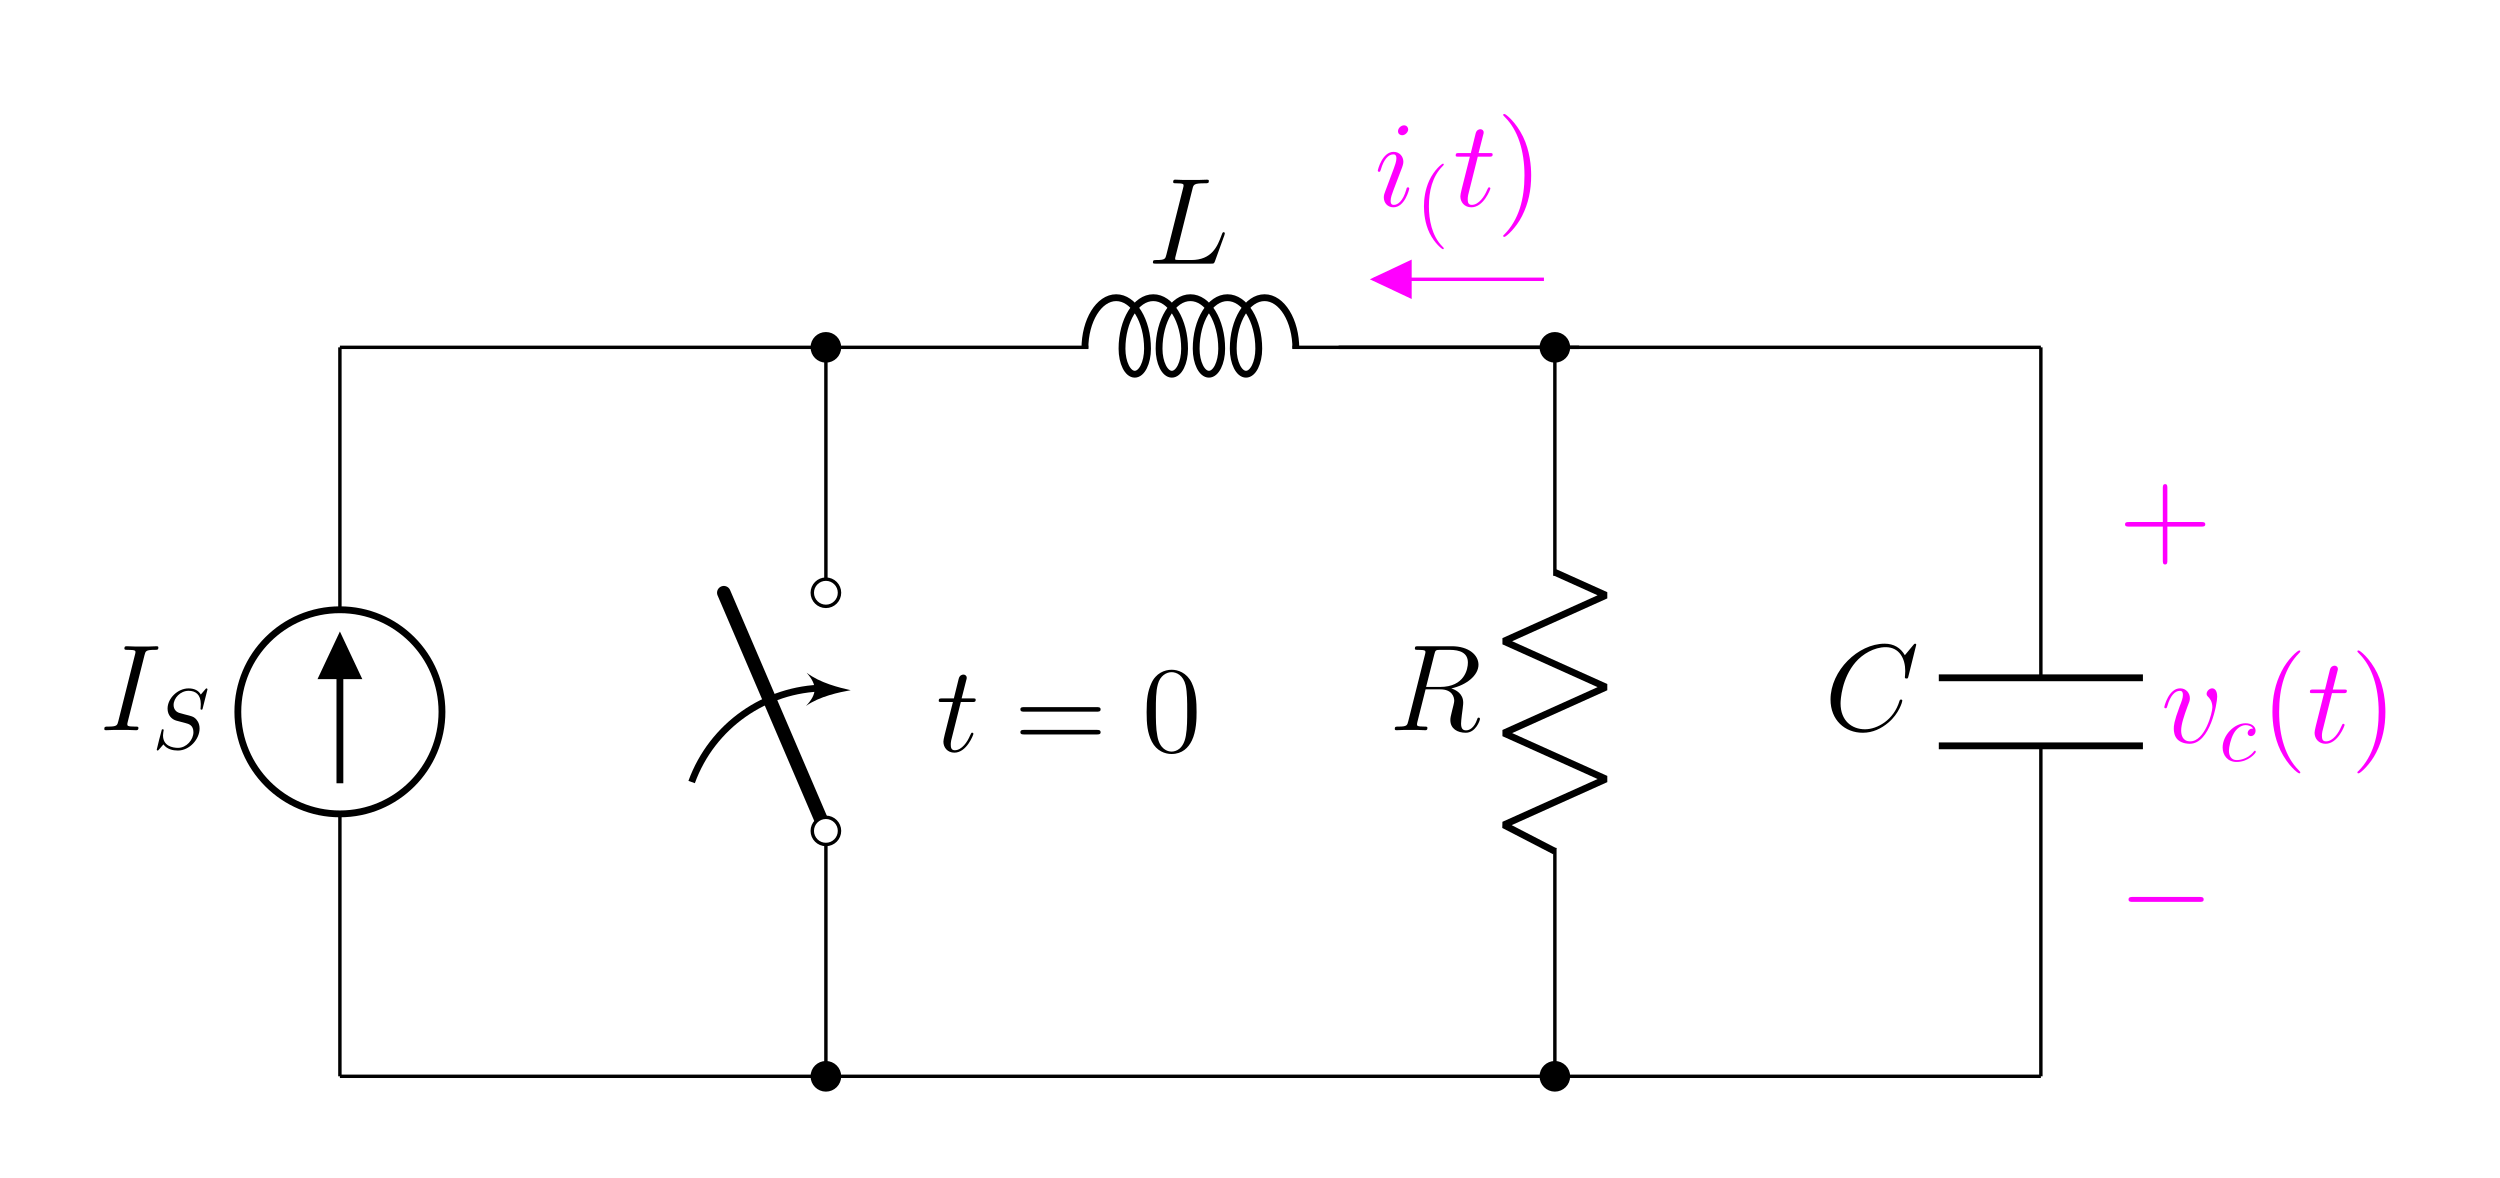
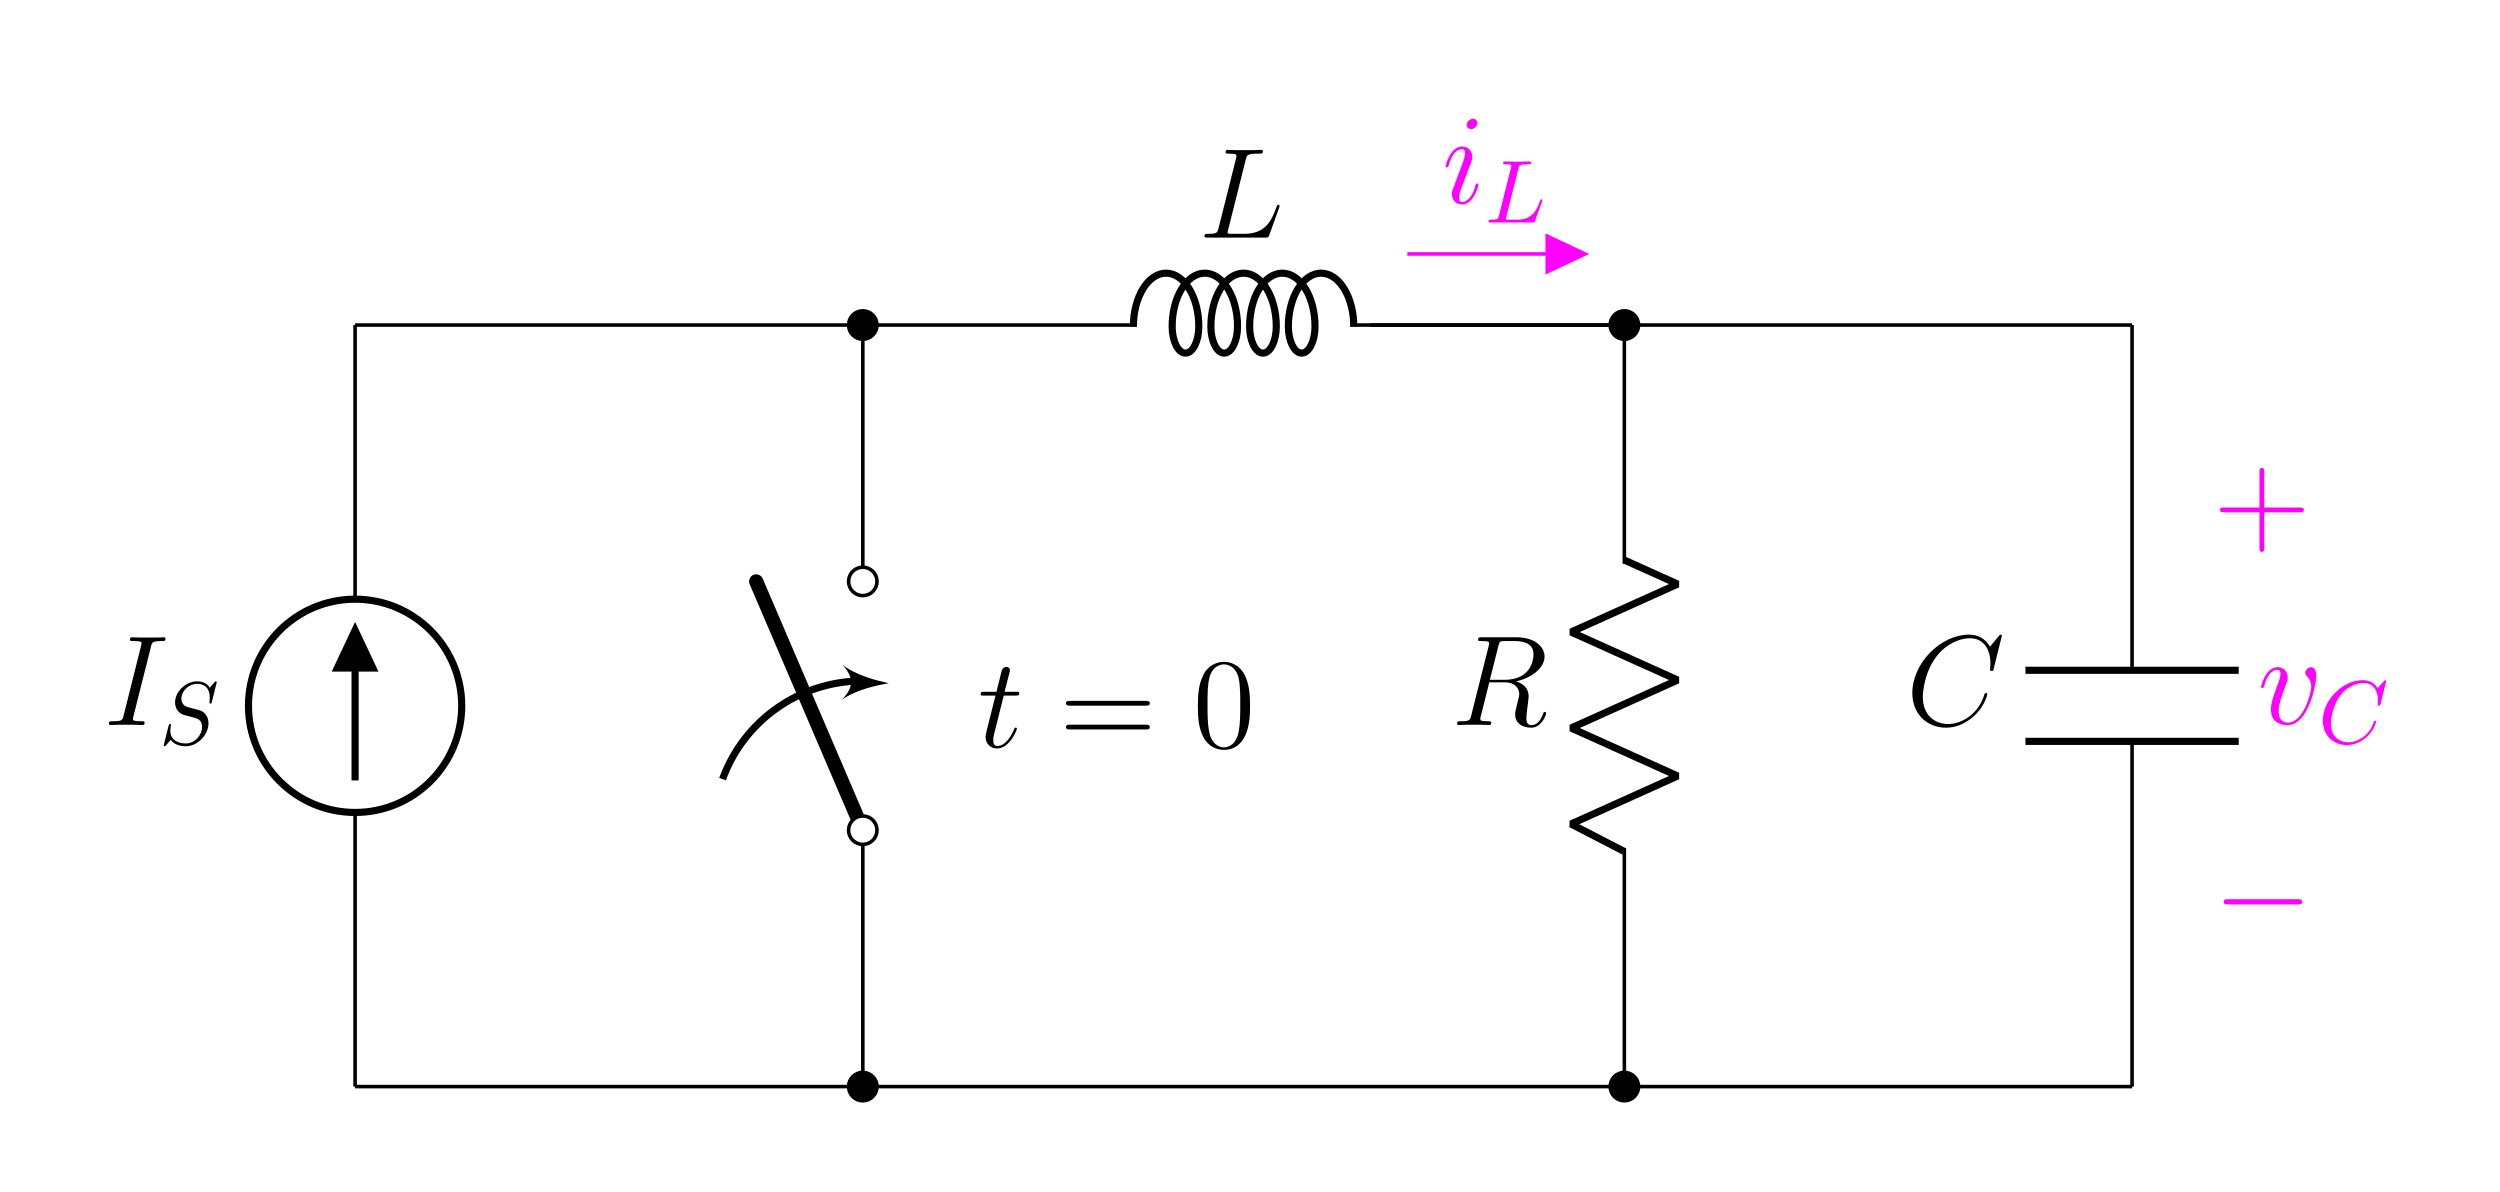
- <svg xmlns="http://www.w3.org/2000/svg" xmlns:xlink="http://www.w3.org/1999/xlink" width="291.644pt" height="137.309pt" viewBox="0 0 291.644 137.309" version="1.1">
+ <svg xmlns="http://www.w3.org/2000/svg" xmlns:xlink="http://www.w3.org/1999/xlink" width="279.167pt" height="133.085pt" viewBox="0 0 279.167 133.085" version="1.1">
  <defs>
    <g>
      <symbol overflow="visible" id="glyph0-0">
        <path style="stroke:none;" d="" />
      </symbol>
      <symbol overflow="visible" id="glyph0-1">
        <path style="stroke:none;" d="M 5.281 -8.734 C 5.406 -9.234 5.438 -9.375 6.484 -9.375 C 6.797 -9.375 6.906 -9.375 6.906 -9.656 C 6.906 -9.797 6.75 -9.797 6.719 -9.797 C 6.453 -9.797 6.141 -9.766 5.875 -9.766 L 4.109 -9.766 C 3.828 -9.766 3.5 -9.797 3.219 -9.797 C 3.094 -9.797 2.938 -9.797 2.938 -9.531 C 2.938 -9.375 3.062 -9.375 3.344 -9.375 C 4.234 -9.375 4.234 -9.266 4.234 -9.109 C 4.234 -9.016 4.203 -8.922 4.172 -8.797 L 2.234 -1.062 C 2.109 -0.562 2.078 -0.422 1.031 -0.422 C 0.719 -0.422 0.594 -0.422 0.594 -0.141 C 0.594 0 0.734 0 0.797 0 C 1.062 0 1.375 -0.031 1.641 -0.031 L 3.406 -0.031 C 3.688 -0.031 4 0 4.281 0 C 4.406 0 4.578 0 4.578 -0.266 C 4.578 -0.422 4.484 -0.422 4.172 -0.422 C 3.281 -0.422 3.281 -0.531 3.281 -0.703 C 3.281 -0.734 3.281 -0.797 3.344 -1.031 Z M 5.281 -8.734 " />
      </symbol>
      <symbol overflow="visible" id="glyph0-2">
        <path style="stroke:none;" d="M 5.281 -8.828 C 5.406 -9.359 5.469 -9.375 6.031 -9.375 L 7.062 -9.375 C 8.297 -9.375 9.203 -9.016 9.203 -7.891 C 9.203 -7.156 8.828 -5.047 5.953 -5.047 L 4.328 -5.047 Z M 7.266 -4.875 C 9.047 -5.266 10.438 -6.406 10.438 -7.641 C 10.438 -8.766 9.312 -9.797 7.312 -9.797 L 3.422 -9.797 C 3.141 -9.797 3.016 -9.797 3.016 -9.531 C 3.016 -9.375 3.109 -9.375 3.391 -9.375 C 4.25 -9.375 4.25 -9.266 4.25 -9.109 C 4.25 -9.078 4.25 -9 4.188 -8.781 L 2.25 -1.062 C 2.125 -0.562 2.094 -0.422 1.109 -0.422 C 0.781 -0.422 0.672 -0.422 0.672 -0.141 C 0.672 0 0.828 0 0.875 0 C 1.141 0 1.438 -0.031 1.703 -0.031 L 3.406 -0.031 C 3.656 -0.031 3.953 0 4.219 0 C 4.328 0 4.484 0 4.484 -0.266 C 4.484 -0.422 4.359 -0.422 4.141 -0.422 C 3.266 -0.422 3.266 -0.531 3.266 -0.672 C 3.266 -0.688 3.266 -0.781 3.297 -0.906 L 4.266 -4.766 L 5.984 -4.766 C 7.344 -4.766 7.609 -3.906 7.609 -3.422 C 7.609 -3.219 7.453 -2.656 7.359 -2.281 C 7.203 -1.625 7.156 -1.469 7.156 -1.188 C 7.156 -0.172 7.984 0.297 8.953 0.297 C 10.109 0.297 10.609 -1.125 10.609 -1.312 C 10.609 -1.422 10.547 -1.469 10.453 -1.469 C 10.344 -1.469 10.312 -1.375 10.281 -1.266 C 9.938 -0.25 9.359 0.016 9 0.016 C 8.641 0.016 8.406 -0.141 8.406 -0.781 C 8.406 -1.141 8.578 -2.438 8.594 -2.516 C 8.656 -3.047 8.656 -3.094 8.656 -3.219 C 8.656 -4.266 7.812 -4.703 7.266 -4.875 Z M 7.266 -4.875 " />
      </symbol>
      <symbol overflow="visible" id="glyph0-3">
        <path style="stroke:none;" d="M 10.719 -9.969 C 10.719 -10.094 10.609 -10.094 10.578 -10.094 C 10.562 -10.094 10.5 -10.094 10.391 -9.953 L 9.391 -8.75 C 8.891 -9.609 8.109 -10.094 7.031 -10.094 C 3.938 -10.094 0.719 -6.953 0.719 -3.578 C 0.719 -1.188 2.391 0.297 4.484 0.297 C 5.641 0.297 6.641 -0.188 7.469 -0.891 C 8.719 -1.938 9.094 -3.328 9.094 -3.438 C 9.094 -3.578 8.984 -3.578 8.938 -3.578 C 8.812 -3.578 8.797 -3.484 8.766 -3.422 C 8.109 -1.188 6.172 -0.109 4.734 -0.109 C 3.219 -0.109 1.891 -1.094 1.891 -3.125 C 1.891 -3.578 2.031 -6.078 3.656 -7.953 C 4.453 -8.875 5.797 -9.688 7.156 -9.688 C 8.734 -9.688 9.438 -8.375 9.438 -6.906 C 9.438 -6.547 9.391 -6.219 9.391 -6.172 C 9.391 -6.031 9.531 -6.031 9.578 -6.031 C 9.734 -6.031 9.75 -6.047 9.812 -6.312 Z M 10.719 -9.969 " />
      </symbol>
      <symbol overflow="visible" id="glyph0-4">
        <path style="stroke:none;" d="M 5.266 -8.688 C 5.391 -9.234 5.438 -9.375 6.703 -9.375 C 7.078 -9.375 7.188 -9.375 7.188 -9.656 C 7.188 -9.797 7.031 -9.797 6.969 -9.797 C 6.688 -9.797 6.359 -9.766 6.062 -9.766 L 4.141 -9.766 C 3.875 -9.766 3.562 -9.797 3.281 -9.797 C 3.172 -9.797 3.016 -9.797 3.016 -9.531 C 3.016 -9.375 3.141 -9.375 3.359 -9.375 C 4.234 -9.375 4.234 -9.266 4.234 -9.109 C 4.234 -9.078 4.234 -9 4.172 -8.781 L 2.234 -1.062 C 2.109 -0.562 2.078 -0.422 1.078 -0.422 C 0.797 -0.422 0.656 -0.422 0.656 -0.156 C 0.656 0 0.75 0 1.031 0 L 7.453 0 C 7.781 0 7.781 -0.016 7.891 -0.266 L 9 -3.328 C 9.016 -3.406 9.047 -3.484 9.047 -3.531 C 9.047 -3.609 8.984 -3.672 8.906 -3.672 C 8.891 -3.672 8.828 -3.672 8.797 -3.609 C 8.766 -3.594 8.766 -3.578 8.656 -3.297 C 8.188 -2.031 7.547 -0.422 5.125 -0.422 L 3.75 -0.422 C 3.547 -0.422 3.516 -0.422 3.422 -0.438 C 3.266 -0.438 3.25 -0.469 3.25 -0.594 C 3.25 -0.688 3.281 -0.781 3.312 -0.906 Z M 5.266 -8.688 " />
      </symbol>
      <symbol overflow="visible" id="glyph0-5">
        <path style="stroke:none;" d="M 2.891 -5.766 L 4.203 -5.766 C 4.469 -5.766 4.625 -5.766 4.625 -6.031 C 4.625 -6.188 4.531 -6.188 4.25 -6.188 L 2.984 -6.188 L 3.516 -8.281 C 3.578 -8.484 3.578 -8.5 3.578 -8.609 C 3.578 -8.828 3.391 -8.969 3.203 -8.969 C 3.078 -8.969 2.75 -8.922 2.641 -8.469 L 2.078 -6.188 L 0.734 -6.188 C 0.438 -6.188 0.312 -6.188 0.312 -5.906 C 0.312 -5.766 0.422 -5.766 0.688 -5.766 L 1.969 -5.766 L 1.016 -1.984 C 0.906 -1.484 0.859 -1.328 0.859 -1.141 C 0.859 -0.469 1.328 0.141 2.141 0.141 C 3.578 0.141 4.359 -1.953 4.359 -2.047 C 4.359 -2.141 4.297 -2.188 4.219 -2.188 C 4.188 -2.188 4.125 -2.188 4.109 -2.125 C 4.094 -2.109 4.078 -2.094 3.969 -1.859 C 3.672 -1.141 3.016 -0.141 2.188 -0.141 C 1.75 -0.141 1.719 -0.5 1.719 -0.812 C 1.719 -0.828 1.719 -1.109 1.766 -1.281 Z M 2.891 -5.766 " />
      </symbol>
      <symbol overflow="visible" id="glyph0-6">
        <path style="stroke:none;" d="M 6.562 -5.359 C 6.562 -6.266 6.094 -6.328 5.984 -6.328 C 5.641 -6.328 5.328 -5.984 5.328 -5.688 C 5.328 -5.516 5.422 -5.422 5.484 -5.359 C 5.625 -5.234 6 -4.844 6 -4.109 C 6 -3.5 5.141 -0.141 3.406 -0.141 C 2.531 -0.141 2.359 -0.875 2.359 -1.406 C 2.359 -2.125 2.703 -3.125 3.078 -4.156 C 3.312 -4.75 3.375 -4.891 3.375 -5.172 C 3.375 -5.781 2.938 -6.328 2.234 -6.328 C 0.922 -6.328 0.391 -4.25 0.391 -4.125 C 0.391 -4.078 0.438 -4 0.547 -4 C 0.672 -4 0.688 -4.062 0.75 -4.266 C 1.094 -5.5 1.656 -6.031 2.188 -6.031 C 2.328 -6.031 2.562 -6.031 2.562 -5.562 C 2.562 -5.188 2.406 -4.781 2.188 -4.234 C 1.5 -2.391 1.5 -1.953 1.5 -1.609 C 1.5 -1.297 1.547 -0.703 2 -0.297 C 2.516 0.141 3.234 0.141 3.359 0.141 C 5.734 0.141 6.562 -4.547 6.562 -5.359 Z M 6.562 -5.359 " />
      </symbol>
      <symbol overflow="visible" id="glyph0-7">
        <path style="stroke:none;" d="M 4.062 -2.047 C 4.062 -2.125 4 -2.188 3.922 -2.188 C 3.781 -2.188 3.766 -2.141 3.703 -1.891 C 3.328 -0.594 2.734 -0.141 2.266 -0.141 C 2.094 -0.141 1.891 -0.188 1.891 -0.609 C 1.891 -1 2.062 -1.438 2.219 -1.859 L 3.234 -4.531 C 3.266 -4.641 3.375 -4.906 3.375 -5.172 C 3.375 -5.781 2.938 -6.328 2.234 -6.328 C 0.922 -6.328 0.391 -4.25 0.391 -4.125 C 0.391 -4.078 0.438 -4 0.547 -4 C 0.672 -4 0.688 -4.062 0.75 -4.266 C 1.094 -5.469 1.641 -6.031 2.188 -6.031 C 2.328 -6.031 2.562 -6.031 2.562 -5.562 C 2.562 -5.188 2.375 -4.719 2.266 -4.406 L 1.266 -1.734 C 1.172 -1.5 1.094 -1.281 1.094 -1.016 C 1.094 -0.375 1.531 0.141 2.219 0.141 C 3.547 0.141 4.062 -1.953 4.062 -2.047 Z M 3.938 -8.953 C 3.938 -9.172 3.766 -9.422 3.453 -9.422 C 3.125 -9.422 2.75 -9.109 2.75 -8.734 C 2.75 -8.375 3.062 -8.266 3.234 -8.266 C 3.609 -8.266 3.938 -8.641 3.938 -8.953 Z M 3.938 -8.953 " />
      </symbol>
      <symbol overflow="visible" id="glyph1-0">
        <path style="stroke:none;" d="" />
      </symbol>
      <symbol overflow="visible" id="glyph1-1">
        <path style="stroke:none;" d="M 6.438 -6.922 C 6.438 -6.953 6.406 -7.031 6.312 -7.031 C 6.266 -7.031 6.266 -7.016 6.141 -6.875 L 5.656 -6.312 C 5.406 -6.781 4.891 -7.031 4.234 -7.031 C 2.969 -7.031 1.781 -5.875 1.781 -4.672 C 1.781 -3.875 2.297 -3.406 2.812 -3.266 L 3.875 -2.984 C 4.25 -2.891 4.797 -2.734 4.797 -1.922 C 4.797 -1.031 3.984 -0.094 3 -0.094 C 2.359 -0.094 1.25 -0.312 1.25 -1.547 C 1.25 -1.781 1.312 -2.031 1.312 -2.078 C 1.328 -2.125 1.328 -2.141 1.328 -2.156 C 1.328 -2.25 1.266 -2.266 1.219 -2.266 C 1.172 -2.266 1.141 -2.25 1.109 -2.219 C 1.078 -2.188 0.516 0.094 0.516 0.125 C 0.516 0.172 0.562 0.219 0.625 0.219 C 0.672 0.219 0.688 0.203 0.812 0.062 L 1.297 -0.5 C 1.719 0.078 2.406 0.219 2.984 0.219 C 4.344 0.219 5.516 -1.109 5.516 -2.344 C 5.516 -3.031 5.172 -3.375 5.031 -3.516 C 4.797 -3.734 4.641 -3.781 3.766 -4 C 3.531 -4.062 3.188 -4.172 3.094 -4.188 C 2.828 -4.281 2.484 -4.562 2.484 -5.094 C 2.484 -5.906 3.281 -6.75 4.234 -6.75 C 5.047 -6.75 5.656 -6.312 5.656 -5.203 C 5.656 -4.891 5.625 -4.703 5.625 -4.641 C 5.625 -4.641 5.625 -4.547 5.734 -4.547 C 5.844 -4.547 5.859 -4.578 5.891 -4.75 Z M 6.438 -6.922 " />
      </symbol>
      <symbol overflow="visible" id="glyph1-2">
-         <path style="stroke:none;" d="M 3.953 -3.781 C 3.781 -3.781 3.656 -3.781 3.516 -3.656 C 3.344 -3.5 3.328 -3.328 3.328 -3.266 C 3.328 -3.016 3.516 -2.906 3.703 -2.906 C 3.984 -2.906 4.25 -3.156 4.25 -3.547 C 4.25 -4.031 3.781 -4.406 3.078 -4.406 C 1.734 -4.406 0.406 -2.984 0.406 -1.578 C 0.406 -0.672 0.984 0.109 2.031 0.109 C 3.453 0.109 4.281 -0.953 4.281 -1.062 C 4.281 -1.125 4.234 -1.203 4.172 -1.203 C 4.109 -1.203 4.094 -1.172 4.031 -1.094 C 3.25 -0.109 2.156 -0.109 2.047 -0.109 C 1.422 -0.109 1.141 -0.594 1.141 -1.203 C 1.141 -1.609 1.344 -2.578 1.688 -3.188 C 2 -3.766 2.547 -4.188 3.094 -4.188 C 3.422 -4.188 3.812 -4.062 3.953 -3.781 Z M 3.953 -3.781 " />
+         <path style="stroke:none;" d="M 7.578 -6.922 C 7.578 -6.953 7.562 -7.031 7.469 -7.031 C 7.438 -7.031 7.422 -7.016 7.312 -6.906 L 6.625 -6.141 C 6.531 -6.281 6.078 -7.031 4.969 -7.031 C 2.734 -7.031 0.5 -4.828 0.5 -2.516 C 0.5 -0.875 1.672 0.219 3.203 0.219 C 4.062 0.219 4.828 -0.172 5.359 -0.641 C 6.281 -1.453 6.453 -2.359 6.453 -2.391 C 6.453 -2.5 6.344 -2.5 6.328 -2.5 C 6.266 -2.5 6.219 -2.469 6.203 -2.391 C 6.109 -2.109 5.875 -1.391 5.188 -0.812 C 4.5 -0.266 3.875 -0.094 3.359 -0.094 C 2.469 -0.094 1.406 -0.609 1.406 -2.156 C 1.406 -2.734 1.609 -4.344 2.609 -5.516 C 3.219 -6.219 4.156 -6.719 5.047 -6.719 C 6.062 -6.719 6.656 -5.953 6.656 -4.797 C 6.656 -4.391 6.625 -4.391 6.625 -4.281 C 6.625 -4.188 6.734 -4.188 6.766 -4.188 C 6.891 -4.188 6.891 -4.203 6.953 -4.391 Z M 7.578 -6.922 " />
+       </symbol>
+       <symbol overflow="visible" id="glyph1-3">
+         <path style="stroke:none;" d="M 3.734 -6.031 C 3.812 -6.391 3.844 -6.5 4.781 -6.5 C 5.078 -6.5 5.156 -6.5 5.156 -6.688 C 5.156 -6.812 5.047 -6.812 5 -6.812 C 4.672 -6.812 3.859 -6.781 3.531 -6.781 C 3.234 -6.781 2.5 -6.812 2.203 -6.812 C 2.141 -6.812 2.016 -6.812 2.016 -6.609 C 2.016 -6.5 2.109 -6.5 2.297 -6.5 C 2.312 -6.5 2.5 -6.5 2.672 -6.484 C 2.844 -6.453 2.938 -6.453 2.938 -6.312 C 2.938 -6.281 2.938 -6.25 2.906 -6.125 L 1.562 -0.781 C 1.469 -0.391 1.453 -0.312 0.656 -0.312 C 0.484 -0.312 0.391 -0.312 0.391 -0.109 C 0.391 0 0.484 0 0.656 0 L 5.281 0 C 5.516 0 5.516 0 5.578 -0.172 L 6.375 -2.328 C 6.406 -2.438 6.406 -2.453 6.406 -2.469 C 6.406 -2.5 6.375 -2.578 6.297 -2.578 C 6.203 -2.578 6.188 -2.516 6.125 -2.359 C 5.781 -1.453 5.344 -0.312 3.625 -0.312 L 2.688 -0.312 C 2.547 -0.312 2.516 -0.312 2.469 -0.312 C 2.359 -0.328 2.328 -0.344 2.328 -0.422 C 2.328 -0.453 2.328 -0.469 2.375 -0.641 Z M 3.734 -6.031 " />
      </symbol>
      <symbol overflow="visible" id="glyph2-0">
        <path style="stroke:none;" d="" />
      </symbol>
      <symbol overflow="visible" id="glyph2-1">
        <path style="stroke:none;" d="M 9.688 -4.641 C 9.891 -4.641 10.141 -4.641 10.141 -4.906 C 10.141 -5.172 9.891 -5.172 9.688 -5.172 L 1.234 -5.172 C 1.031 -5.172 0.781 -5.172 0.781 -4.922 C 0.781 -4.641 1.016 -4.641 1.234 -4.641 Z M 9.688 -1.984 C 9.891 -1.984 10.141 -1.984 10.141 -2.234 C 10.141 -2.516 9.891 -2.516 9.688 -2.516 L 1.234 -2.516 C 1.031 -2.516 0.781 -2.516 0.781 -2.25 C 0.781 -1.984 1.016 -1.984 1.234 -1.984 Z M 9.688 -1.984 " />
      </symbol>
      <symbol overflow="visible" id="glyph2-2">
        <path style="stroke:none;" d="M 6.422 -4.594 C 6.422 -5.781 6.359 -6.938 5.844 -8.031 C 5.25 -9.219 4.219 -9.531 3.516 -9.531 C 2.688 -9.531 1.656 -9.125 1.141 -7.938 C 0.734 -7.031 0.594 -6.141 0.594 -4.594 C 0.594 -3.203 0.688 -2.156 1.203 -1.141 C 1.766 -0.047 2.75 0.297 3.5 0.297 C 4.75 0.297 5.469 -0.438 5.875 -1.281 C 6.391 -2.359 6.422 -3.766 6.422 -4.594 Z M 3.5 0.016 C 3.047 0.016 2.109 -0.25 1.844 -1.812 C 1.672 -2.672 1.672 -3.766 1.672 -4.766 C 1.672 -5.938 1.672 -7 1.906 -7.844 C 2.156 -8.812 2.891 -9.25 3.5 -9.25 C 4.047 -9.25 4.875 -8.922 5.156 -7.688 C 5.328 -6.875 5.328 -5.734 5.328 -4.766 C 5.328 -3.797 5.328 -2.719 5.172 -1.844 C 4.906 -0.266 4 0.016 3.5 0.016 Z M 3.5 0.016 " />
      </symbol>
      <symbol overflow="visible" id="glyph2-3">
        <path style="stroke:none;" d="M 5.719 -3.312 L 9.688 -3.312 C 9.891 -3.312 10.141 -3.312 10.141 -3.578 C 10.141 -3.844 9.891 -3.844 9.688 -3.844 L 5.719 -3.844 L 5.719 -7.797 C 5.719 -8 5.719 -8.266 5.469 -8.266 C 5.188 -8.266 5.188 -8.016 5.188 -7.797 L 5.188 -3.844 L 1.234 -3.844 C 1.031 -3.844 0.781 -3.844 0.781 -3.578 C 0.781 -3.312 1.016 -3.312 1.234 -3.312 L 5.188 -3.312 L 5.188 0.641 C 5.188 0.844 5.188 1.109 5.453 1.109 C 5.719 1.109 5.719 0.859 5.719 0.641 Z M 5.719 -3.312 " />
      </symbol>
-       <symbol overflow="visible" id="glyph2-4">
-         <path style="stroke:none;" d="M 4.656 3.484 C 4.656 3.438 4.656 3.406 4.422 3.172 C 2.984 1.719 2.188 -0.641 2.188 -3.578 C 2.188 -6.359 2.859 -8.75 4.516 -10.438 C 4.656 -10.578 4.656 -10.594 4.656 -10.641 C 4.656 -10.734 4.594 -10.75 4.531 -10.75 C 4.344 -10.75 3.172 -9.719 2.469 -8.312 C 1.734 -6.875 1.406 -5.328 1.406 -3.578 C 1.406 -2.297 1.609 -0.594 2.359 0.953 C 3.203 2.672 4.375 3.594 4.531 3.594 C 4.594 3.594 4.656 3.578 4.656 3.484 Z M 4.656 3.484 " />
-       </symbol>
-       <symbol overflow="visible" id="glyph2-5">
-         <path style="stroke:none;" d="M 4.047 -3.578 C 4.047 -4.656 3.906 -6.438 3.094 -8.109 C 2.25 -9.828 1.078 -10.75 0.922 -10.75 C 0.859 -10.75 0.781 -10.734 0.781 -10.641 C 0.781 -10.594 0.781 -10.578 1.031 -10.328 C 2.469 -8.875 3.266 -6.516 3.266 -3.578 C 3.266 -0.797 2.594 1.594 0.938 3.281 C 0.781 3.406 0.781 3.438 0.781 3.484 C 0.781 3.578 0.859 3.594 0.922 3.594 C 1.109 3.594 2.281 2.562 2.984 1.156 C 3.719 -0.297 4.047 -1.844 4.047 -3.578 Z M 4.047 -3.578 " />
-       </symbol>
      <symbol overflow="visible" id="glyph3-0">
        <path style="stroke:none;" d="" />
      </symbol>
      <symbol overflow="visible" id="glyph3-1">
        <path style="stroke:none;" d="M 9.453 -3.297 C 9.703 -3.297 9.953 -3.297 9.953 -3.578 C 9.953 -3.875 9.703 -3.875 9.453 -3.875 L 1.688 -3.875 C 1.453 -3.875 1.188 -3.875 1.188 -3.578 C 1.188 -3.297 1.453 -3.297 1.688 -3.297 Z M 9.453 -3.297 " />
      </symbol>
-       <symbol overflow="visible" id="glyph4-0">
-         <path style="stroke:none;" d="" />
-       </symbol>
-       <symbol overflow="visible" id="glyph4-1">
-         <path style="stroke:none;" d="M 3.297 2.391 C 3.297 2.359 3.297 2.344 3.125 2.172 C 1.891 0.922 1.562 -0.969 1.562 -2.5 C 1.562 -4.234 1.938 -5.969 3.172 -7.203 C 3.297 -7.328 3.297 -7.344 3.297 -7.375 C 3.297 -7.453 3.266 -7.484 3.203 -7.484 C 3.094 -7.484 2.203 -6.797 1.609 -5.531 C 1.109 -4.438 0.984 -3.328 0.984 -2.5 C 0.984 -1.719 1.094 -0.516 1.641 0.625 C 2.25 1.844 3.094 2.5 3.203 2.5 C 3.266 2.5 3.297 2.469 3.297 2.391 Z M 3.297 2.391 " />
-       </symbol>
    </g>
  </defs>
  <g id="surface1">
-     <path style="fill:none;stroke-width:0.399;stroke-linecap:butt;stroke-linejoin:miter;stroke:rgb(0%,0%,0%);stroke-opacity:1;stroke-miterlimit:10;" d="M -0.001 0.001 L -0.001 0.201 M -0.001 0.001 L -0.001 30.615 M -0.001 54.427 L -0.001 85.04 M -0.001 84.841 L -0.001 85.04 " transform="matrix(1,0,0,-1,39.653,125.56)" />
-     <path style="fill:none;stroke-width:0.797;stroke-linecap:butt;stroke-linejoin:miter;stroke:rgb(0%,0%,0%);stroke-opacity:1;stroke-miterlimit:10;" d="M -11.907 42.521 C -11.907 35.947 -6.575 30.615 -0.001 30.615 C 6.574 30.615 11.906 35.947 11.906 42.521 C 11.906 49.095 6.574 54.427 -0.001 54.427 C -6.575 54.427 -11.907 49.095 -11.907 42.521 Z M -11.907 42.521 " transform="matrix(1,0,0,-1,39.653,125.56)" />
-     <path style="fill:none;stroke-width:0.797;stroke-linecap:butt;stroke-linejoin:miter;stroke:rgb(0%,0%,0%);stroke-opacity:1;stroke-miterlimit:10;" d="M -0.001 34.185 L -0.001 50.853 " transform="matrix(1,0,0,-1,39.653,125.56)" />
-     <path style="fill-rule:nonzero;fill:rgb(0%,0%,0%);fill-opacity:1;stroke-width:0.797;stroke-linecap:butt;stroke-linejoin:miter;stroke:rgb(0%,0%,0%);stroke-opacity:1;stroke-miterlimit:10;" d="M -0.001 46.736 L 1.984 46.736 L -0.001 50.955 L -1.985 46.736 L -0.001 46.736 " transform="matrix(1,0,0,-1,39.653,125.56)" />
+     <path style="fill:none;stroke-width:0.399;stroke-linecap:butt;stroke-linejoin:miter;stroke:rgb(0%,0%,0%);stroke-opacity:1;stroke-miterlimit:10;" d="M -0.001 0 L -0.001 0.199 M -0.001 0 L -0.001 30.613 M -0.001 54.426 L -0.001 85.039 M -0.001 84.84 L -0.001 85.039 " transform="matrix(1,0,0,-1,39.653,121.336)" />
+     <path style="fill:none;stroke-width:0.797;stroke-linecap:butt;stroke-linejoin:miter;stroke:rgb(0%,0%,0%);stroke-opacity:1;stroke-miterlimit:10;" d="M -11.907 42.52 C -11.907 35.945 -6.575 30.613 -0.001 30.613 C 6.574 30.613 11.906 35.945 11.906 42.52 C 11.906 49.094 6.574 54.426 -0.001 54.426 C -6.575 54.426 -11.907 49.094 -11.907 42.52 Z M -11.907 42.52 " transform="matrix(1,0,0,-1,39.653,121.336)" />
+     <path style="fill:none;stroke-width:0.797;stroke-linecap:butt;stroke-linejoin:miter;stroke:rgb(0%,0%,0%);stroke-opacity:1;stroke-miterlimit:10;" d="M -0.001 34.188 L -0.001 50.856 " transform="matrix(1,0,0,-1,39.653,121.336)" />
+     <path style="fill-rule:nonzero;fill:rgb(0%,0%,0%);fill-opacity:1;stroke-width:0.797;stroke-linecap:butt;stroke-linejoin:miter;stroke:rgb(0%,0%,0%);stroke-opacity:1;stroke-miterlimit:10;" d="M -0.001 46.738 L 1.984 46.738 L -0.001 50.953 L -1.985 46.738 L -0.001 46.738 " transform="matrix(1,0,0,-1,39.653,121.336)" />
    <g style="fill:rgb(0%,0%,0%);fill-opacity:1;">
-       <use xlink:href="#glyph0-1" x="11.571" y="85.185" />
+       <use xlink:href="#glyph0-1" x="11.571" y="80.961" />
    </g>
    <g style="fill:rgb(0%,0%,0%);fill-opacity:1;">
-       <use xlink:href="#glyph1-1" x="17.767" y="87.337" />
+       <use xlink:href="#glyph1-1" x="17.767" y="83.113" />
    </g>
-     <path style="fill:none;stroke-width:0.399;stroke-linecap:butt;stroke-linejoin:miter;stroke:rgb(0%,0%,0%);stroke-opacity:1;stroke-miterlimit:10;" d="M 56.695 0.001 L 56.695 0.201 M 56.695 0.001 L 56.695 28.63 M 56.695 56.412 L 56.695 85.04 M 56.695 84.841 L 56.695 85.04 " transform="matrix(1,0,0,-1,39.653,125.56)" />
-     <path style="fill:none;stroke-width:1.587;stroke-linecap:round;stroke-linejoin:miter;stroke:rgb(0%,0%,0%);stroke-opacity:1;stroke-miterlimit:10;" d="M 56.695 28.63 L 44.788 56.412 " transform="matrix(1,0,0,-1,39.653,125.56)" />
-     <path style="fill:none;stroke-width:0.797;stroke-linecap:butt;stroke-linejoin:miter;stroke:rgb(0%,0%,0%);stroke-opacity:1;stroke-miterlimit:10;" d="M 41.031 34.33 C 43.437 40.939 49.667 45.22 56.492 45.298 " transform="matrix(1,0,0,-1,39.653,125.56)" />
-     <path style=" stroke:none;fill-rule:nonzero;fill:rgb(0%,0%,0%);fill-opacity:1;" d="M 99.242 80.516 C 97.949 80.23 95.629 79.668 94.098 78.473 C 95.367 79.922 95.348 80.957 94.023 82.359 C 95.602 81.223 97.941 80.75 99.242 80.516 Z M 99.242 80.516 " />
-     <path style="fill-rule:nonzero;fill:rgb(100%,100%,100%);fill-opacity:1;stroke-width:0.399;stroke-linecap:butt;stroke-linejoin:miter;stroke:rgb(0%,0%,0%);stroke-opacity:1;stroke-miterlimit:10;" d="M 56.695 30.216 C 55.816 30.216 55.105 29.505 55.105 28.63 C 55.105 27.755 55.816 27.044 56.695 27.044 C 57.57 27.044 58.281 27.755 58.281 28.63 C 58.281 29.505 57.57 30.216 56.695 30.216 Z M 56.695 30.216 " transform="matrix(1,0,0,-1,39.653,125.56)" />
-     <path style="fill-rule:nonzero;fill:rgb(100%,100%,100%);fill-opacity:1;stroke-width:0.399;stroke-linecap:butt;stroke-linejoin:miter;stroke:rgb(0%,0%,0%);stroke-opacity:1;stroke-miterlimit:10;" d="M 56.695 57.998 C 55.816 57.998 55.105 57.287 55.105 56.412 C 55.105 55.533 55.816 54.822 56.695 54.822 C 57.57 54.822 58.281 55.533 58.281 56.412 C 58.281 57.287 57.57 57.998 56.695 57.998 Z M 56.695 57.998 " transform="matrix(1,0,0,-1,39.653,125.56)" />
-     <path style="fill:none;stroke-width:0.399;stroke-linecap:butt;stroke-linejoin:miter;stroke:rgb(0%,0%,0%);stroke-opacity:1;stroke-miterlimit:10;" d="M 141.734 0.001 L 141.734 0.201 M 141.734 0.001 L 141.734 26.646 M 141.734 58.396 L 141.734 85.04 M 141.734 84.841 L 141.734 85.04 " transform="matrix(1,0,0,-1,39.653,125.56)" />
-     <path style="fill:none;stroke-width:0.797;stroke-linecap:butt;stroke-linejoin:bevel;stroke:rgb(0%,0%,0%);stroke-opacity:1;stroke-miterlimit:10;" d="M 141.734 26.247 L 135.781 29.326 L 147.687 34.681 L 135.781 40.04 L 147.687 45.4 L 135.781 50.755 L 147.687 56.115 L 141.734 58.794 " transform="matrix(1,0,0,-1,39.653,125.56)" />
+     <path style="fill:none;stroke-width:0.399;stroke-linecap:butt;stroke-linejoin:miter;stroke:rgb(0%,0%,0%);stroke-opacity:1;stroke-miterlimit:10;" d="M 56.695 0 L 56.695 0.199 M 56.695 0 L 56.695 28.629 M 56.695 56.41 L 56.695 85.039 M 56.695 84.84 L 56.695 85.039 " transform="matrix(1,0,0,-1,39.653,121.336)" />
+     <path style="fill:none;stroke-width:1.587;stroke-linecap:round;stroke-linejoin:miter;stroke:rgb(0%,0%,0%);stroke-opacity:1;stroke-miterlimit:10;" d="M 56.695 28.629 L 44.788 56.41 " transform="matrix(1,0,0,-1,39.653,121.336)" />
+     <path style="fill:none;stroke-width:0.797;stroke-linecap:butt;stroke-linejoin:miter;stroke:rgb(0%,0%,0%);stroke-opacity:1;stroke-miterlimit:10;" d="M 41.031 34.332 C 43.437 40.941 49.667 45.219 56.492 45.297 " transform="matrix(1,0,0,-1,39.653,121.336)" />
+     <path style=" stroke:none;fill-rule:nonzero;fill:rgb(0%,0%,0%);fill-opacity:1;" d="M 99.242 76.289 C 97.949 76.008 95.629 75.445 94.098 74.25 C 95.367 75.699 95.348 76.734 94.023 78.133 C 95.602 77 97.941 76.523 99.242 76.289 Z M 99.242 76.289 " />
+     <path style="fill-rule:nonzero;fill:rgb(100%,100%,100%);fill-opacity:1;stroke-width:0.399;stroke-linecap:butt;stroke-linejoin:miter;stroke:rgb(0%,0%,0%);stroke-opacity:1;stroke-miterlimit:10;" d="M 56.695 30.219 C 55.816 30.219 55.105 29.508 55.105 28.629 C 55.105 27.754 55.816 27.043 56.695 27.043 C 57.57 27.043 58.281 27.754 58.281 28.629 C 58.281 29.508 57.57 30.219 56.695 30.219 Z M 56.695 30.219 " transform="matrix(1,0,0,-1,39.653,121.336)" />
+     <path style="fill-rule:nonzero;fill:rgb(100%,100%,100%);fill-opacity:1;stroke-width:0.399;stroke-linecap:butt;stroke-linejoin:miter;stroke:rgb(0%,0%,0%);stroke-opacity:1;stroke-miterlimit:10;" d="M 56.695 57.996 C 55.816 57.996 55.105 57.285 55.105 56.41 C 55.105 55.535 55.816 54.824 56.695 54.824 C 57.57 54.824 58.281 55.535 58.281 56.41 C 58.281 57.285 57.57 57.996 56.695 57.996 Z M 56.695 57.996 " transform="matrix(1,0,0,-1,39.653,121.336)" />
+     <path style="fill:none;stroke-width:0.399;stroke-linecap:butt;stroke-linejoin:miter;stroke:rgb(0%,0%,0%);stroke-opacity:1;stroke-miterlimit:10;" d="M 141.734 0 L 141.734 0.199 M 141.734 0 L 141.734 26.645 M 141.734 58.395 L 141.734 85.039 M 141.734 84.84 L 141.734 85.039 " transform="matrix(1,0,0,-1,39.653,121.336)" />
+     <path style="fill:none;stroke-width:0.797;stroke-linecap:butt;stroke-linejoin:bevel;stroke:rgb(0%,0%,0%);stroke-opacity:1;stroke-miterlimit:10;" d="M 141.734 26.246 L 135.781 29.324 L 147.687 34.684 L 135.781 40.039 L 147.687 45.398 L 135.781 50.758 L 147.687 56.113 L 141.734 58.793 " transform="matrix(1,0,0,-1,39.653,121.336)" />
    <g style="fill:rgb(0%,0%,0%);fill-opacity:1;">
-       <use xlink:href="#glyph0-2" x="162.038" y="85.185" />
+       <use xlink:href="#glyph0-2" x="162.038" y="80.961" />
    </g>
-     <path style="fill:none;stroke-width:0.399;stroke-linecap:butt;stroke-linejoin:miter;stroke:rgb(0%,0%,0%);stroke-opacity:1;stroke-miterlimit:10;" d="M 198.429 85.04 L 198.429 84.841 M 198.429 85.04 L 198.429 46.49 M 198.429 38.552 L 198.429 0.001 M 198.429 0.201 L 198.429 0.001 " transform="matrix(1,0,0,-1,39.653,125.56)" />
-     <path style="fill:none;stroke-width:0.797;stroke-linecap:butt;stroke-linejoin:miter;stroke:rgb(0%,0%,0%);stroke-opacity:1;stroke-miterlimit:10;" d="M 210.335 46.49 L 186.523 46.49 M 210.335 38.552 L 186.523 38.552 " transform="matrix(1,0,0,-1,39.653,125.56)" />
+     <path style="fill:none;stroke-width:0.399;stroke-linecap:butt;stroke-linejoin:miter;stroke:rgb(0%,0%,0%);stroke-opacity:1;stroke-miterlimit:10;" d="M 198.429 85.039 L 198.429 84.84 M 198.429 85.039 L 198.429 46.488 M 198.429 38.551 L 198.429 0 M 198.429 0.199 L 198.429 0 " transform="matrix(1,0,0,-1,39.653,121.336)" />
+     <path style="fill:none;stroke-width:0.797;stroke-linecap:butt;stroke-linejoin:miter;stroke:rgb(0%,0%,0%);stroke-opacity:1;stroke-miterlimit:10;" d="M 210.335 46.488 L 186.523 46.488 M 210.335 38.551 L 186.523 38.551 " transform="matrix(1,0,0,-1,39.653,121.336)" />
    <g style="fill:rgb(0%,0%,0%);fill-opacity:1;">
-       <use xlink:href="#glyph0-3" x="212.825" y="85.185" />
+       <use xlink:href="#glyph0-3" x="212.825" y="80.961" />
    </g>
-     <path style="fill:none;stroke-width:0.399;stroke-linecap:butt;stroke-linejoin:miter;stroke:rgb(0%,0%,0%);stroke-opacity:1;stroke-miterlimit:10;" d="M -0.001 0.001 L 0.199 0.001 M -0.001 0.001 L 28.347 0.001 M 28.347 0.001 L 56.695 0.001 M 56.495 0.001 L 56.894 0.001 M 56.695 0.001 L 99.214 0.001 M 99.214 0.001 L 141.734 0.001 M 141.535 0.001 L 141.933 0.001 M 141.734 0.001 L 170.081 0.001 M 170.081 0.001 L 198.429 0.001 M 198.23 0.001 L 198.429 0.001 " transform="matrix(1,0,0,-1,39.653,125.56)" />
-     <path style="fill-rule:nonzero;fill:rgb(0%,0%,0%);fill-opacity:1;stroke-width:0.399;stroke-linecap:butt;stroke-linejoin:miter;stroke:rgb(0%,0%,0%);stroke-opacity:1;stroke-miterlimit:10;" d="M 58.281 0.001 C 58.281 0.876 57.57 1.587 56.695 1.587 C 55.816 1.587 55.105 0.876 55.105 0.001 C 55.105 -0.877 55.816 -1.588 56.695 -1.588 C 57.57 -1.588 58.281 -0.877 58.281 0.001 Z M 58.281 0.001 " transform="matrix(1,0,0,-1,39.653,125.56)" />
-     <path style="fill-rule:nonzero;fill:rgb(0%,0%,0%);fill-opacity:1;stroke-width:0.399;stroke-linecap:butt;stroke-linejoin:miter;stroke:rgb(0%,0%,0%);stroke-opacity:1;stroke-miterlimit:10;" d="M 143.32 0.001 C 143.32 0.876 142.609 1.587 141.734 1.587 C 140.859 1.587 140.148 0.876 140.148 0.001 C 140.148 -0.877 140.859 -1.588 141.734 -1.588 C 142.609 -1.588 143.32 -0.877 143.32 0.001 Z M 143.32 0.001 " transform="matrix(1,0,0,-1,39.653,125.56)" />
-     <path style="fill:none;stroke-width:0.399;stroke-linecap:butt;stroke-linejoin:miter;stroke:rgb(0%,0%,0%);stroke-opacity:1;stroke-miterlimit:10;" d="M -0.001 85.04 L 0.199 85.04 M -0.001 85.04 L 28.347 85.04 M 28.347 85.04 L 56.695 85.04 M 56.495 85.04 L 56.894 85.04 M 56.695 85.04 L 87.308 85.04 M 111.12 85.04 L 141.734 85.04 M 141.535 85.04 L 141.933 85.04 M 141.734 85.04 L 170.081 85.04 M 170.081 85.04 L 198.429 85.04 M 198.23 85.04 L 198.429 85.04 " transform="matrix(1,0,0,-1,39.653,125.56)" />
-     <path style="fill-rule:nonzero;fill:rgb(0%,0%,0%);fill-opacity:1;stroke-width:0.399;stroke-linecap:butt;stroke-linejoin:miter;stroke:rgb(0%,0%,0%);stroke-opacity:1;stroke-miterlimit:10;" d="M 58.281 85.04 C 58.281 85.915 57.57 86.626 56.695 86.626 C 55.816 86.626 55.105 85.915 55.105 85.04 C 55.105 84.165 55.816 83.455 56.695 83.455 C 57.57 83.455 58.281 84.165 58.281 85.04 Z M 58.281 85.04 " transform="matrix(1,0,0,-1,39.653,125.56)" />
-     <path style="fill:none;stroke-width:0.797;stroke-linecap:butt;stroke-linejoin:bevel;stroke:rgb(0%,0%,0%);stroke-opacity:1;stroke-miterlimit:10;" d="M 86.909 84.88 C 86.909 88.169 88.546 90.833 90.562 90.833 C 92.577 90.833 94.214 88.169 94.214 84.88 C 94.214 83.236 93.546 81.904 92.726 81.904 C 91.902 81.904 91.238 83.236 91.238 84.88 C 91.238 88.169 92.87 90.833 94.886 90.833 C 96.906 90.833 98.538 88.169 98.538 84.88 C 98.538 83.236 97.874 81.904 97.05 81.904 C 96.23 81.904 95.562 83.236 95.562 84.88 C 95.562 88.169 97.199 90.833 99.214 90.833 C 101.23 90.833 102.867 88.169 102.867 84.88 C 102.867 83.236 102.199 81.904 101.378 81.904 C 100.554 81.904 99.89 83.236 99.89 84.88 C 99.89 88.169 101.523 90.833 103.538 90.833 C 105.558 90.833 107.191 88.169 107.191 84.88 C 107.191 83.236 106.527 81.904 105.702 81.904 C 104.882 81.904 104.214 83.236 104.214 84.88 C 104.214 88.169 105.851 90.833 107.867 90.833 C 109.882 90.833 111.519 88.169 111.519 84.88 " transform="matrix(1,0,0,-1,39.653,125.56)" />
-     <path style="fill-rule:nonzero;fill:rgb(0%,0%,0%);fill-opacity:1;stroke-width:0.399;stroke-linecap:butt;stroke-linejoin:miter;stroke:rgb(0%,0%,0%);stroke-opacity:1;stroke-miterlimit:10;" d="M 143.32 85.04 C 143.32 85.915 142.609 86.626 141.734 86.626 C 140.859 86.626 140.148 85.915 140.148 85.04 C 140.148 84.165 140.859 83.455 141.734 83.455 C 142.609 83.455 143.32 84.165 143.32 85.04 Z M 143.32 85.04 " transform="matrix(1,0,0,-1,39.653,125.56)" />
+     <path style="fill:none;stroke-width:0.399;stroke-linecap:butt;stroke-linejoin:miter;stroke:rgb(0%,0%,0%);stroke-opacity:1;stroke-miterlimit:10;" d="M -0.001 0 L 0.199 0 M -0.001 0 L 28.347 0 M 28.347 0 L 56.695 0 M 56.495 0 L 56.894 0 M 56.695 0 L 99.214 0 M 99.214 0 L 141.734 0 M 141.535 0 L 141.933 0 M 141.734 0 L 170.081 0 M 170.081 0 L 198.429 0 M 198.23 0 L 198.429 0 " transform="matrix(1,0,0,-1,39.653,121.336)" />
+     <path style="fill-rule:nonzero;fill:rgb(0%,0%,0%);fill-opacity:1;stroke-width:0.399;stroke-linecap:butt;stroke-linejoin:miter;stroke:rgb(0%,0%,0%);stroke-opacity:1;stroke-miterlimit:10;" d="M 58.281 0 C 58.281 0.875 57.57 1.586 56.695 1.586 C 55.816 1.586 55.105 0.875 55.105 0 C 55.105 -0.875 55.816 -1.586 56.695 -1.586 C 57.57 -1.586 58.281 -0.875 58.281 0 Z M 58.281 0 " transform="matrix(1,0,0,-1,39.653,121.336)" />
+     <path style="fill-rule:nonzero;fill:rgb(0%,0%,0%);fill-opacity:1;stroke-width:0.399;stroke-linecap:butt;stroke-linejoin:miter;stroke:rgb(0%,0%,0%);stroke-opacity:1;stroke-miterlimit:10;" d="M 143.32 0 C 143.32 0.875 142.609 1.586 141.734 1.586 C 140.859 1.586 140.148 0.875 140.148 0 C 140.148 -0.875 140.859 -1.586 141.734 -1.586 C 142.609 -1.586 143.32 -0.875 143.32 0 Z M 143.32 0 " transform="matrix(1,0,0,-1,39.653,121.336)" />
+     <path style="fill:none;stroke-width:0.399;stroke-linecap:butt;stroke-linejoin:miter;stroke:rgb(0%,0%,0%);stroke-opacity:1;stroke-miterlimit:10;" d="M -0.001 85.039 L 0.199 85.039 M -0.001 85.039 L 28.347 85.039 M 28.347 85.039 L 56.695 85.039 M 56.495 85.039 L 56.894 85.039 M 56.695 85.039 L 87.308 85.039 M 111.12 85.039 L 141.734 85.039 M 141.535 85.039 L 141.933 85.039 M 141.734 85.039 L 170.081 85.039 M 170.081 85.039 L 198.429 85.039 M 198.23 85.039 L 198.429 85.039 " transform="matrix(1,0,0,-1,39.653,121.336)" />
+     <path style="fill-rule:nonzero;fill:rgb(0%,0%,0%);fill-opacity:1;stroke-width:0.399;stroke-linecap:butt;stroke-linejoin:miter;stroke:rgb(0%,0%,0%);stroke-opacity:1;stroke-miterlimit:10;" d="M 58.281 85.039 C 58.281 85.918 57.57 86.629 56.695 86.629 C 55.816 86.629 55.105 85.918 55.105 85.039 C 55.105 84.164 55.816 83.453 56.695 83.453 C 57.57 83.453 58.281 84.164 58.281 85.039 Z M 58.281 85.039 " transform="matrix(1,0,0,-1,39.653,121.336)" />
+     <path style="fill:none;stroke-width:0.797;stroke-linecap:butt;stroke-linejoin:bevel;stroke:rgb(0%,0%,0%);stroke-opacity:1;stroke-miterlimit:10;" d="M 86.909 84.883 C 86.909 88.168 88.546 90.832 90.562 90.832 C 92.577 90.832 94.214 88.168 94.214 84.883 C 94.214 83.238 93.546 81.906 92.726 81.906 C 91.902 81.906 91.238 83.238 91.238 84.883 C 91.238 88.168 92.87 90.832 94.886 90.832 C 96.906 90.832 98.538 88.168 98.538 84.883 C 98.538 83.238 97.874 81.906 97.05 81.906 C 96.23 81.906 95.562 83.238 95.562 84.883 C 95.562 88.168 97.199 90.832 99.214 90.832 C 101.23 90.832 102.867 88.168 102.867 84.883 C 102.867 83.238 102.199 81.906 101.378 81.906 C 100.554 81.906 99.89 83.238 99.89 84.883 C 99.89 88.168 101.523 90.832 103.538 90.832 C 105.558 90.832 107.191 88.168 107.191 84.883 C 107.191 83.238 106.527 81.906 105.702 81.906 C 104.882 81.906 104.214 83.238 104.214 84.883 C 104.214 88.168 105.851 90.832 107.867 90.832 C 109.882 90.832 111.519 88.168 111.519 84.883 " transform="matrix(1,0,0,-1,39.653,121.336)" />
+     <path style="fill-rule:nonzero;fill:rgb(0%,0%,0%);fill-opacity:1;stroke-width:0.399;stroke-linecap:butt;stroke-linejoin:miter;stroke:rgb(0%,0%,0%);stroke-opacity:1;stroke-miterlimit:10;" d="M 143.32 85.039 C 143.32 85.918 142.609 86.629 141.734 86.629 C 140.859 86.629 140.148 85.918 140.148 85.039 C 140.148 84.164 140.859 83.453 141.734 83.453 C 142.609 83.453 143.32 84.164 143.32 85.039 Z M 143.32 85.039 " transform="matrix(1,0,0,-1,39.653,121.336)" />
    <g style="fill:rgb(0%,0%,0%);fill-opacity:1;">
-       <use xlink:href="#glyph0-4" x="133.838" y="30.756" />
+       <use xlink:href="#glyph0-4" x="133.838" y="26.532" />
    </g>
    <g style="fill:rgb(0%,0%,0%);fill-opacity:1;">
-       <use xlink:href="#glyph0-5" x="109.196" y="87.663" />
+       <use xlink:href="#glyph0-5" x="109.196" y="83.439" />
    </g>
    <g style="fill:rgb(0%,0%,0%);fill-opacity:1;">
-       <use xlink:href="#glyph2-1" x="118.254" y="87.663" />
+       <use xlink:href="#glyph2-1" x="118.254" y="83.439" />
    </g>
    <g style="fill:rgb(0%,0%,0%);fill-opacity:1;">
-       <use xlink:href="#glyph2-2" x="133.168" y="87.663" />
+       <use xlink:href="#glyph2-2" x="133.168" y="83.439" />
    </g>
    <g style="fill:rgb(100%,0%,100%);fill-opacity:1;">
-       <use xlink:href="#glyph3-1" x="247.121" y="108.51" />
+       <use xlink:href="#glyph3-1" x="247.121" y="104.286" />
    </g>
    <g style="fill:rgb(100%,0%,100%);fill-opacity:1;">
-       <use xlink:href="#glyph2-3" x="247.121" y="64.743" />
+       <use xlink:href="#glyph2-3" x="247.121" y="60.519" />
    </g>
    <g style="fill:rgb(100%,0%,100%);fill-opacity:1;">
-       <use xlink:href="#glyph0-6" x="252.09" y="86.627" />
+       <use xlink:href="#glyph0-6" x="252.09" y="80.829" />
    </g>
    <g style="fill:rgb(100%,0%,100%);fill-opacity:1;">
-       <use xlink:href="#glyph1-2" x="258.881" y="88.779" />
+       <use xlink:href="#glyph1-2" x="258.881" y="82.981" />
+     </g>
+     <path style="fill:none;stroke-width:0.399;stroke-linecap:butt;stroke-linejoin:miter;stroke:rgb(0%,0%,0%);stroke-opacity:1;stroke-miterlimit:10;" d="M 113.386 85.039 L 141.449 85.039 " transform="matrix(1,0,0,-1,39.653,121.336)" />
+     <path style="fill:none;stroke-width:0.399;stroke-linecap:butt;stroke-linejoin:miter;stroke:rgb(100%,0%,100%);stroke-opacity:1;stroke-miterlimit:10;" d="M 117.499 92.977 L 137.339 92.977 " transform="matrix(1,0,0,-1,39.653,121.336)" />
+     <path style="fill-rule:nonzero;fill:rgb(100%,0%,100%);fill-opacity:1;stroke-width:0.399;stroke-linecap:butt;stroke-linejoin:miter;stroke:rgb(100%,0%,100%);stroke-opacity:1;stroke-miterlimit:10;" d="M 133.124 92.977 L 133.124 90.992 L 137.339 92.977 L 133.124 94.961 L 133.124 92.977 " transform="matrix(1,0,0,-1,39.653,121.336)" />
+     <g style="fill:rgb(100%,0%,100%);fill-opacity:1;">
+       <use xlink:href="#glyph0-7" x="161.035" y="22.688" />
    </g>
    <g style="fill:rgb(100%,0%,100%);fill-opacity:1;">
-       <use xlink:href="#glyph2-4" x="263.691" y="86.627" />
-     </g>
-     <g style="fill:rgb(100%,0%,100%);fill-opacity:1;">
-       <use xlink:href="#glyph0-5" x="269.153" y="86.627" />
-     </g>
-     <g style="fill:rgb(100%,0%,100%);fill-opacity:1;">
-       <use xlink:href="#glyph2-5" x="274.226" y="86.627" />
-     </g>
-     <path style="fill:none;stroke-width:0.399;stroke-linecap:butt;stroke-linejoin:miter;stroke:rgb(0%,0%,0%);stroke-opacity:1;stroke-miterlimit:10;" d="M 144.57 85.04 L 116.507 85.04 " transform="matrix(1,0,0,-1,39.653,125.56)" />
-     <path style="fill:none;stroke-width:0.399;stroke-linecap:butt;stroke-linejoin:miter;stroke:rgb(100%,0%,100%);stroke-opacity:1;stroke-miterlimit:10;" d="M 140.46 92.978 L 120.617 92.978 " transform="matrix(1,0,0,-1,39.653,125.56)" />
-     <path style="fill-rule:nonzero;fill:rgb(100%,0%,100%);fill-opacity:1;stroke-width:0.399;stroke-linecap:butt;stroke-linejoin:miter;stroke:rgb(100%,0%,100%);stroke-opacity:1;stroke-miterlimit:10;" d="M 124.831 92.978 L 124.831 94.962 L 120.617 92.978 L 124.831 90.994 L 124.831 92.978 " transform="matrix(1,0,0,-1,39.653,125.56)" />
-     <g style="fill:rgb(100%,0%,100%);fill-opacity:1;">
-       <use xlink:href="#glyph0-7" x="160.338" y="24.043" />
-     </g>
-     <g style="fill:rgb(100%,0%,100%);fill-opacity:1;">
-       <use xlink:href="#glyph4-1" x="165.131" y="26.573" />
-     </g>
-     <g style="fill:rgb(100%,0%,100%);fill-opacity:1;">
-       <use xlink:href="#glyph0-5" x="169.503" y="24.043" />
-     </g>
-     <g style="fill:rgb(100%,0%,100%);fill-opacity:1;">
-       <use xlink:href="#glyph2-5" x="174.576" y="24.043" />
+       <use xlink:href="#glyph1-3" x="165.827" y="24.84" />
    </g>
  </g>
</svg>
